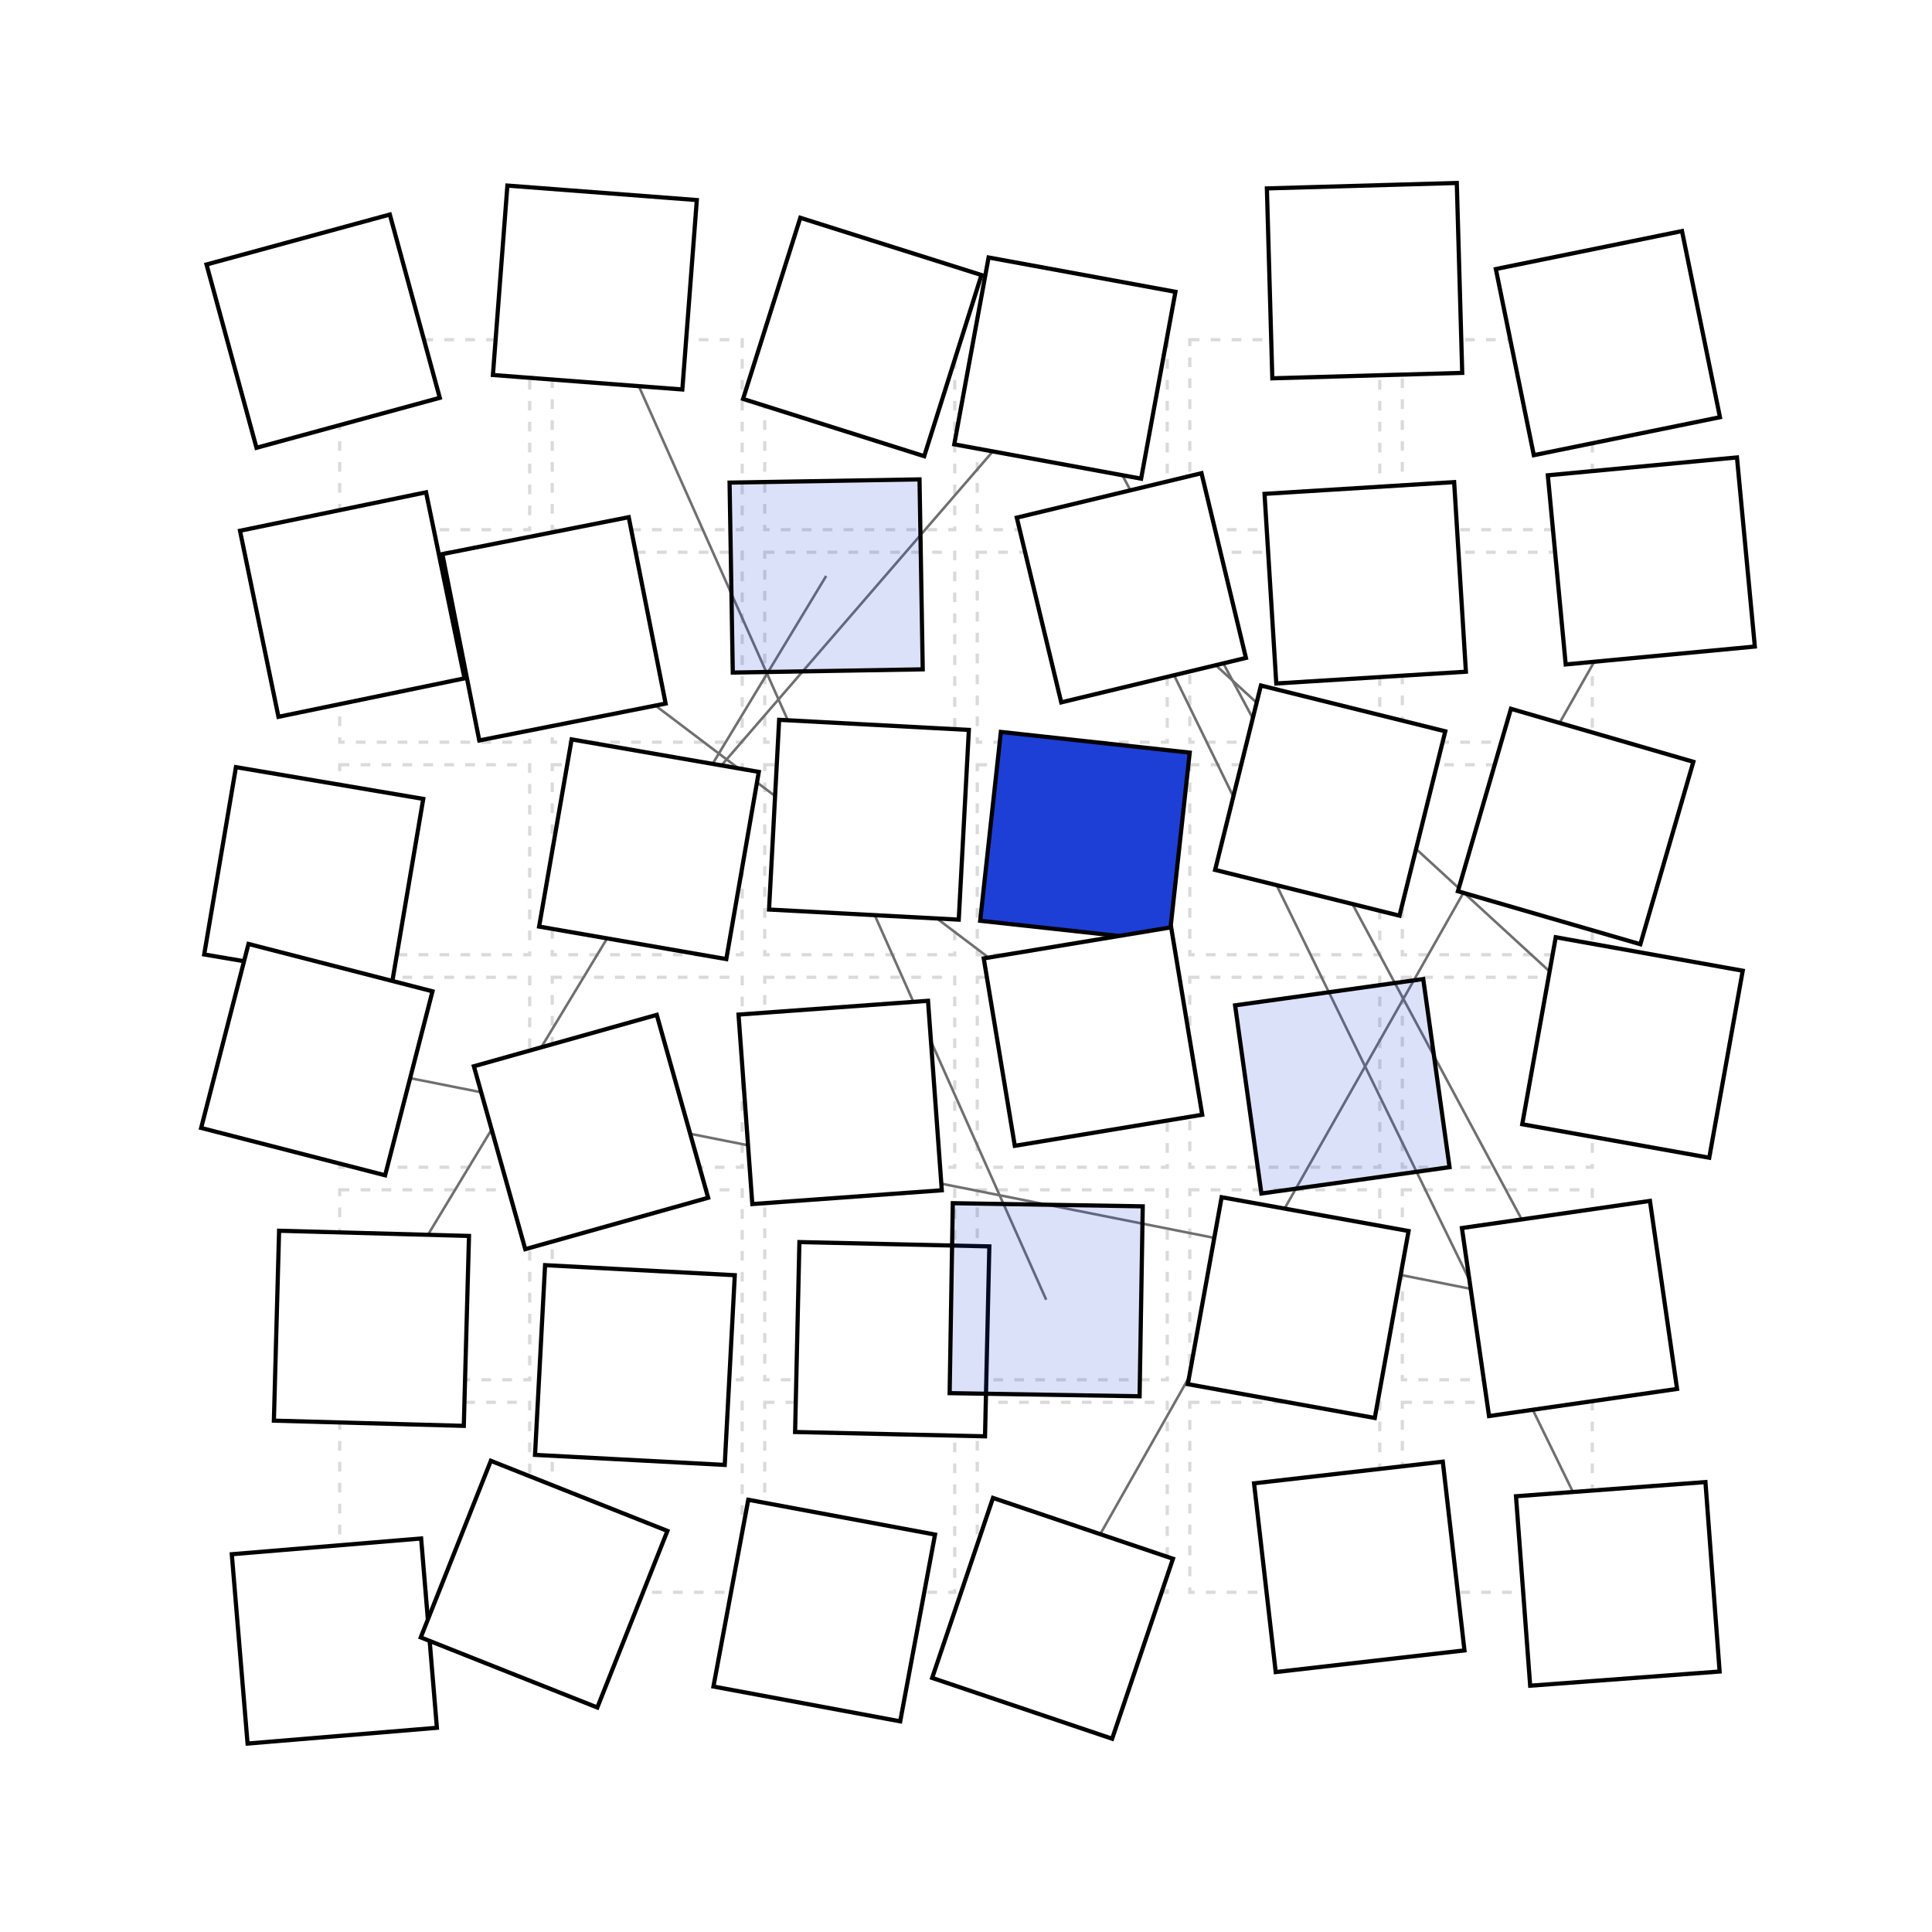
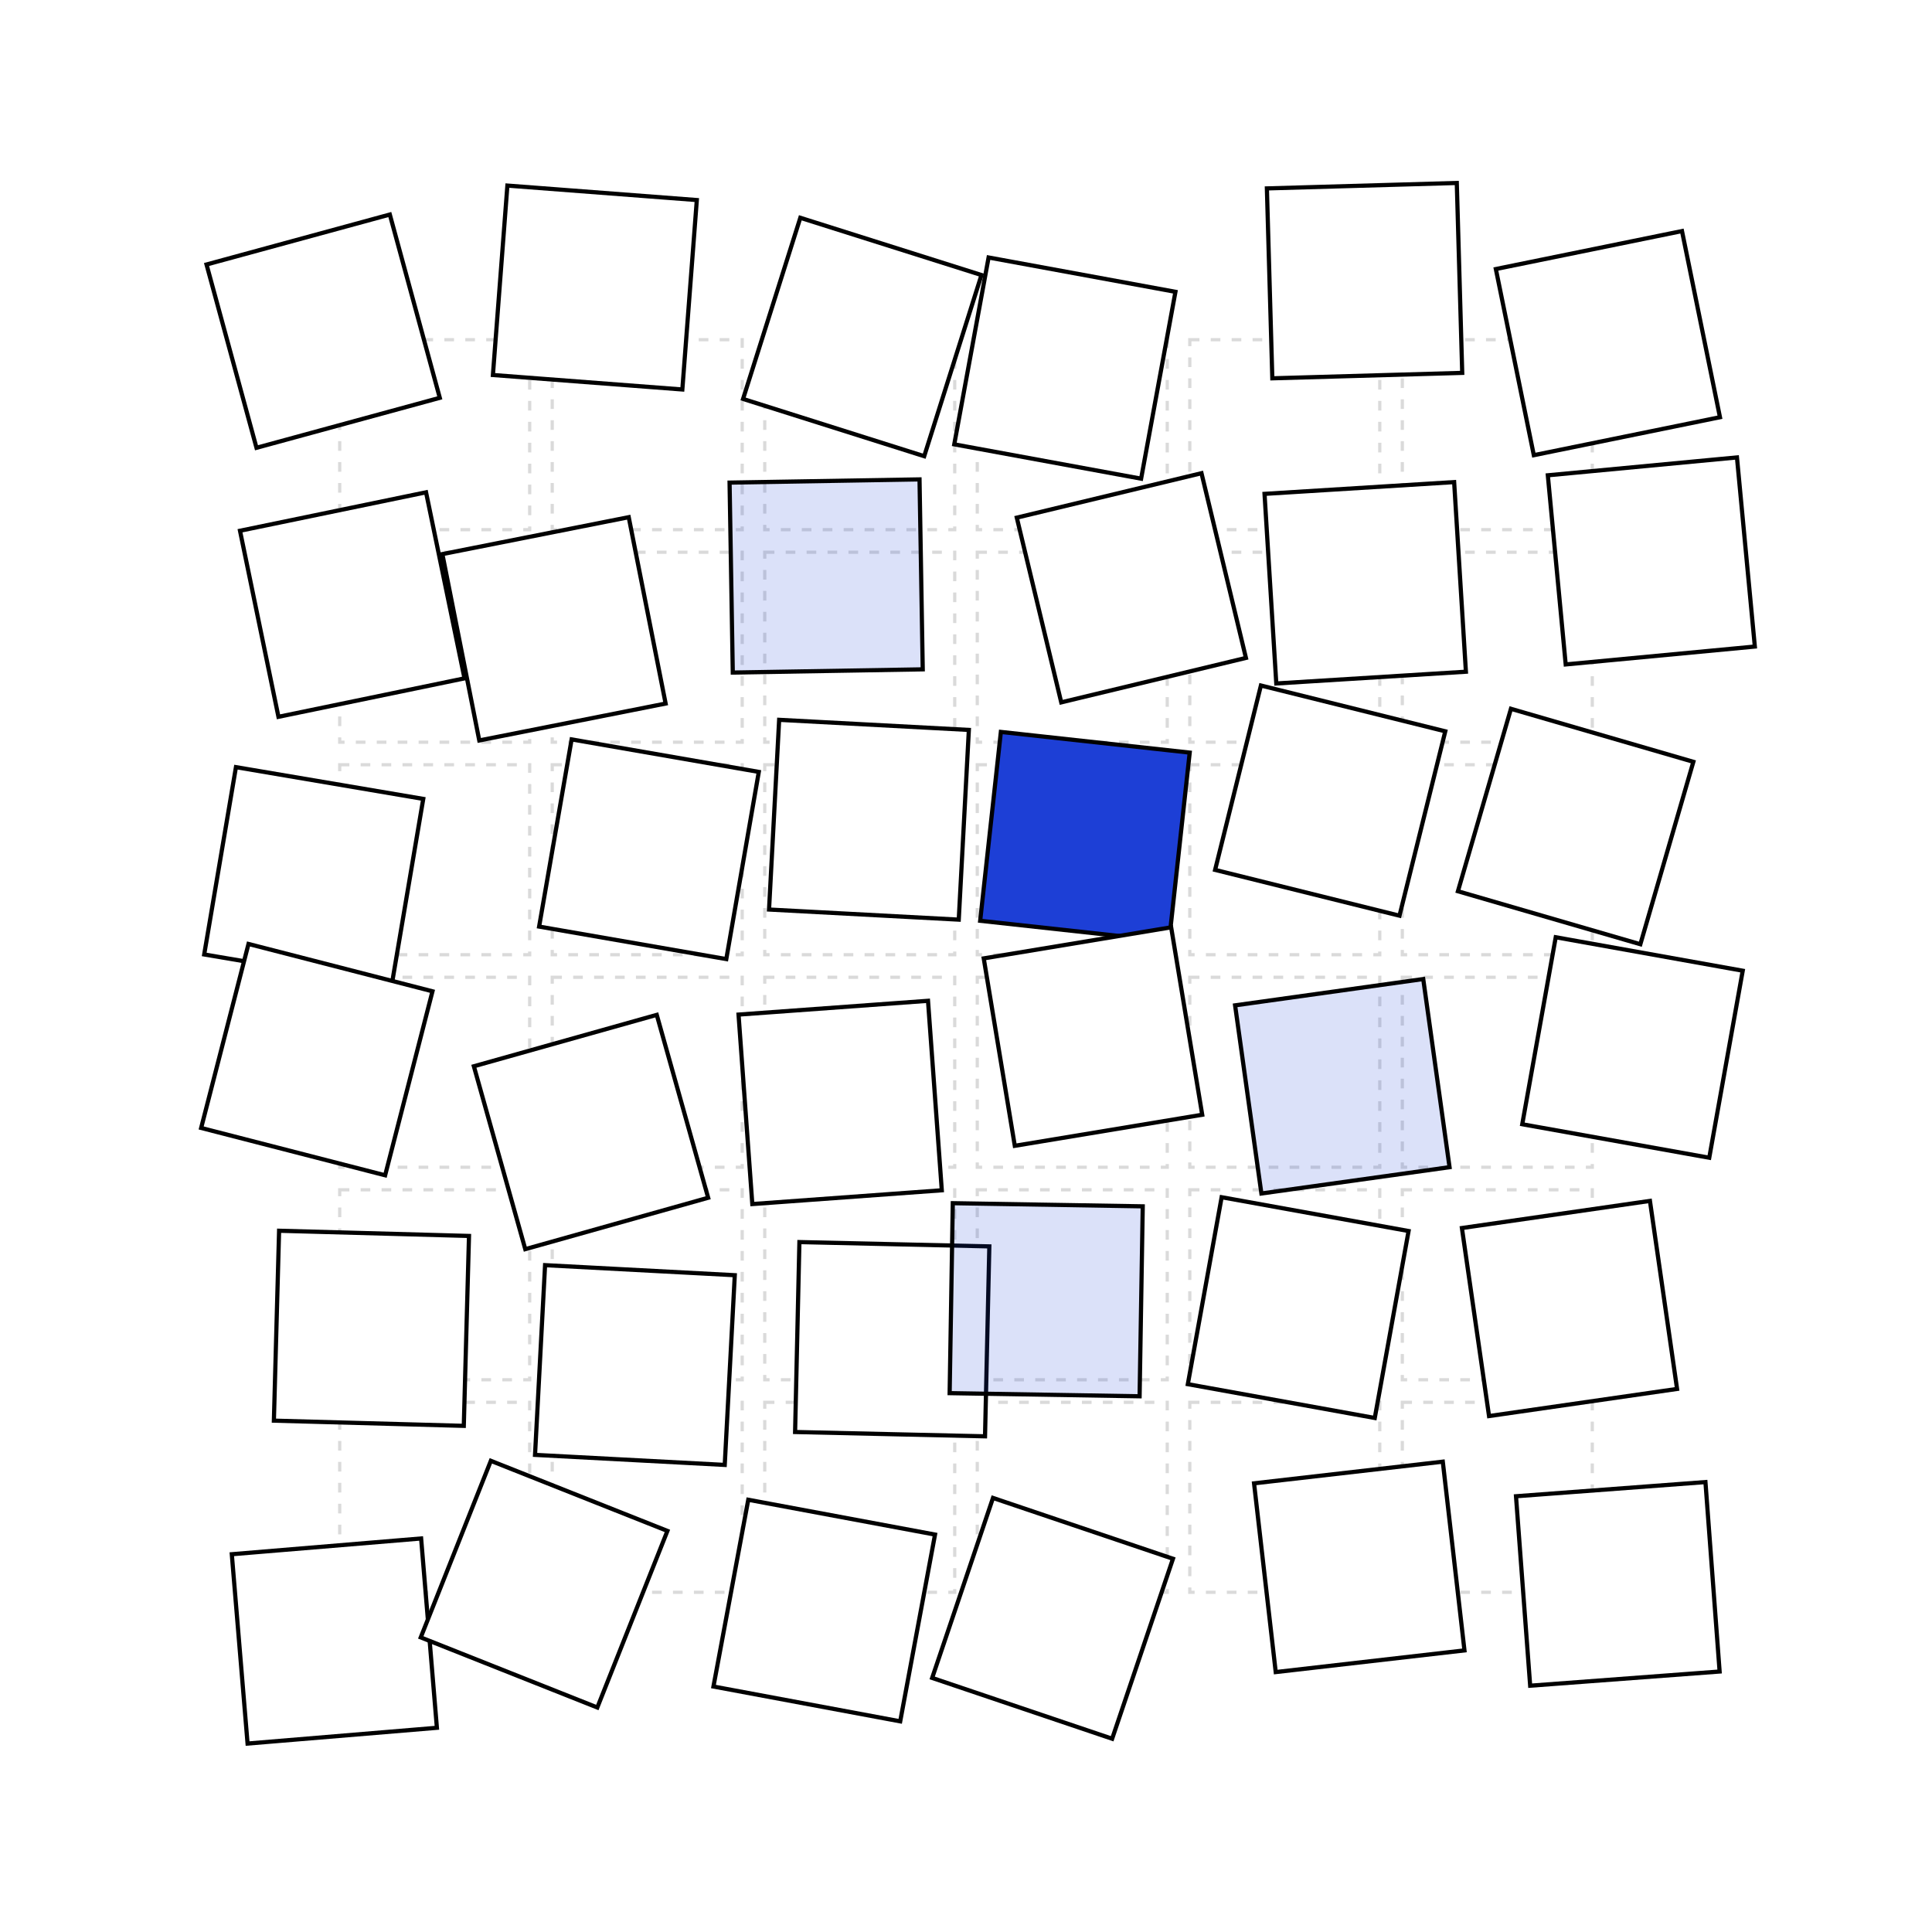
<svg xmlns="http://www.w3.org/2000/svg" viewBox="0 0 1200 1200" width="1200" height="1200">
  <rect width="1200" height="1200" fill="#ffffff" />
-   <rect x="211" y="211" width="118" height="118" fill="none" stroke="#dadada" stroke-width="2" stroke-dasharray="6 7" />
-   <rect x="343" y="211" width="118" height="118" fill="none" stroke="#dadada" stroke-width="2" stroke-dasharray="6 7" />
-   <rect x="475" y="211" width="118" height="118" fill="none" stroke="#dadada" stroke-width="2" stroke-dasharray="6 7" />
-   <rect x="607" y="211" width="118" height="118" fill="none" stroke="#dadada" stroke-width="2" stroke-dasharray="6 7" />
-   <rect x="739" y="211" width="118" height="118" fill="none" stroke="#dadada" stroke-width="2" stroke-dasharray="6 7" />
-   <rect x="871" y="211" width="118" height="118" fill="none" stroke="#dadada" stroke-width="2" stroke-dasharray="6 7" />
-   <rect x="211" y="343" width="118" height="118" fill="none" stroke="#dadada" stroke-width="2" stroke-dasharray="6 7" />
-   <rect x="343" y="343" width="118" height="118" fill="none" stroke="#dadada" stroke-width="2" stroke-dasharray="6 7" />
-   <rect x="475" y="343" width="118" height="118" fill="none" stroke="#dadada" stroke-width="2" stroke-dasharray="6 7" />
-   <rect x="607" y="343" width="118" height="118" fill="none" stroke="#dadada" stroke-width="2" stroke-dasharray="6 7" />
-   <rect x="739" y="343" width="118" height="118" fill="none" stroke="#dadada" stroke-width="2" stroke-dasharray="6 7" />
-   <rect x="871" y="343" width="118" height="118" fill="none" stroke="#dadada" stroke-width="2" stroke-dasharray="6 7" />
-   <rect x="211" y="475" width="118" height="118" fill="none" stroke="#dadada" stroke-width="2" stroke-dasharray="6 7" />
-   <rect x="343" y="475" width="118" height="118" fill="none" stroke="#dadada" stroke-width="2" stroke-dasharray="6 7" />
-   <rect x="475" y="475" width="118" height="118" fill="none" stroke="#dadada" stroke-width="2" stroke-dasharray="6 7" />
-   <rect x="607" y="475" width="118" height="118" fill="none" stroke="#dadada" stroke-width="2" stroke-dasharray="6 7" />
-   <rect x="739" y="475" width="118" height="118" fill="none" stroke="#dadada" stroke-width="2" stroke-dasharray="6 7" />
-   <rect x="871" y="475" width="118" height="118" fill="none" stroke="#dadada" stroke-width="2" stroke-dasharray="6 7" />
-   <rect x="211" y="607" width="118" height="118" fill="none" stroke="#dadada" stroke-width="2" stroke-dasharray="6 7" />
-   <rect x="343" y="607" width="118" height="118" fill="none" stroke="#dadada" stroke-width="2" stroke-dasharray="6 7" />
-   <rect x="475" y="607" width="118" height="118" fill="none" stroke="#dadada" stroke-width="2" stroke-dasharray="6 7" />
-   <rect x="607" y="607" width="118" height="118" fill="none" stroke="#dadada" stroke-width="2" stroke-dasharray="6 7" />
-   <rect x="739" y="607" width="118" height="118" fill="none" stroke="#dadada" stroke-width="2" stroke-dasharray="6 7" />
-   <rect x="871" y="607" width="118" height="118" fill="none" stroke="#dadada" stroke-width="2" stroke-dasharray="6 7" />
-   <rect x="211" y="739" width="118" height="118" fill="none" stroke="#dadada" stroke-width="2" stroke-dasharray="6 7" />
-   <rect x="343" y="739" width="118" height="118" fill="none" stroke="#dadada" stroke-width="2" stroke-dasharray="6 7" />
-   <rect x="475" y="739" width="118" height="118" fill="none" stroke="#dadada" stroke-width="2" stroke-dasharray="6 7" />
-   <rect x="607" y="739" width="118" height="118" fill="none" stroke="#dadada" stroke-width="2" stroke-dasharray="6 7" />
-   <rect x="739" y="739" width="118" height="118" fill="none" stroke="#dadada" stroke-width="2" stroke-dasharray="6 7" />
-   <rect x="871" y="739" width="118" height="118" fill="none" stroke="#dadada" stroke-width="2" stroke-dasharray="6 7" />
-   <rect x="211" y="871" width="118" height="118" fill="none" stroke="#dadada" stroke-width="2" stroke-dasharray="6 7" />
-   <rect x="343" y="871" width="118" height="118" fill="none" stroke="#dadada" stroke-width="2" stroke-dasharray="6 7" />
-   <rect x="475" y="871" width="118" height="118" fill="none" stroke="#dadada" stroke-width="2" stroke-dasharray="6 7" />
-   <rect x="607" y="871" width="118" height="118" fill="none" stroke="#dadada" stroke-width="2" stroke-dasharray="6 7" />
-   <rect x="739" y="871" width="118" height="118" fill="none" stroke="#dadada" stroke-width="2" stroke-dasharray="6 7" />
-   <rect x="871" y="871" width="118" height="118" fill="none" stroke="#dadada" stroke-width="2" stroke-dasharray="6 7" />
-   <path d="M653.77 1005.18L1025.67 348.4" stroke="#6f6f6f" stroke-width="1.6" />
-   <path d="M649.81 807.29L369.48 178.59" stroke="#6f6f6f" stroke-width="1.6" />
-   <path d="M974.84 812.72L661.4 228.62" stroke="#6f6f6f" stroke-width="1.6" />
-   <path d="M196.78 658.15L974.84 812.72" stroke="#6f6f6f" stroke-width="1.6" />
-   <path d="M344.1 390.57L678.87 643.83" stroke="#6f6f6f" stroke-width="1.6" />
-   <path d="M661.4 228.62L403.08 527.48" stroke="#6f6f6f" stroke-width="1.6" />
-   <path d="M1013.97 650.61L702.71 365.08" stroke="#6f6f6f" stroke-width="1.6" />
-   <path d="M230.71 825.03L513.14 357.75" stroke="#6f6f6f" stroke-width="1.6" />
-   <path d="M702.71 365.08L1004.85 983.78" stroke="#6f6f6f" stroke-width="1.6" />
+   <rect x="211" y="211" width="118" height="118" fill="none" stroke="#dadada" stroke-width="2" stroke-dasharray="6 7" opacity="1" />
+   <rect x="343" y="211" width="118" height="118" fill="none" stroke="#dadada" stroke-width="2" stroke-dasharray="6 7" opacity="1" />
+   <rect x="475" y="211" width="118" height="118" fill="none" stroke="#dadada" stroke-width="2" stroke-dasharray="6 7" opacity="1" />
+   <rect x="607" y="211" width="118" height="118" fill="none" stroke="#dadada" stroke-width="2" stroke-dasharray="6 7" opacity="1" />
+   <rect x="739" y="211" width="118" height="118" fill="none" stroke="#dadada" stroke-width="2" stroke-dasharray="6 7" opacity="1" />
+   <rect x="871" y="211" width="118" height="118" fill="none" stroke="#dadada" stroke-width="2" stroke-dasharray="6 7" opacity="1" />
+   <rect x="211" y="343" width="118" height="118" fill="none" stroke="#dadada" stroke-width="2" stroke-dasharray="6 7" opacity="1" />
+   <rect x="343" y="343" width="118" height="118" fill="none" stroke="#dadada" stroke-width="2" stroke-dasharray="6 7" opacity="1" />
+   <rect x="475" y="343" width="118" height="118" fill="none" stroke="#dadada" stroke-width="2" stroke-dasharray="6 7" opacity="1" />
+   <rect x="607" y="343" width="118" height="118" fill="none" stroke="#dadada" stroke-width="2" stroke-dasharray="6 7" opacity="1" />
+   <rect x="739" y="343" width="118" height="118" fill="none" stroke="#dadada" stroke-width="2" stroke-dasharray="6 7" opacity="1" />
+   <rect x="871" y="343" width="118" height="118" fill="none" stroke="#dadada" stroke-width="2" stroke-dasharray="6 7" opacity="1" />
+   <rect x="211" y="475" width="118" height="118" fill="none" stroke="#dadada" stroke-width="2" stroke-dasharray="6 7" opacity="1" />
+   <rect x="343" y="475" width="118" height="118" fill="none" stroke="#dadada" stroke-width="2" stroke-dasharray="6 7" opacity="1" />
+   <rect x="475" y="475" width="118" height="118" fill="none" stroke="#dadada" stroke-width="2" stroke-dasharray="6 7" opacity="1" />
+   <rect x="607" y="475" width="118" height="118" fill="none" stroke="#dadada" stroke-width="2" stroke-dasharray="6 7" opacity="1" />
+   <rect x="739" y="475" width="118" height="118" fill="none" stroke="#dadada" stroke-width="2" stroke-dasharray="6 7" opacity="1" />
+   <rect x="871" y="475" width="118" height="118" fill="none" stroke="#dadada" stroke-width="2" stroke-dasharray="6 7" opacity="1" />
+   <rect x="211" y="607" width="118" height="118" fill="none" stroke="#dadada" stroke-width="2" stroke-dasharray="6 7" opacity="1" />
+   <rect x="343" y="607" width="118" height="118" fill="none" stroke="#dadada" stroke-width="2" stroke-dasharray="6 7" opacity="1" />
+   <rect x="475" y="607" width="118" height="118" fill="none" stroke="#dadada" stroke-width="2" stroke-dasharray="6 7" opacity="1" />
+   <rect x="607" y="607" width="118" height="118" fill="none" stroke="#dadada" stroke-width="2" stroke-dasharray="6 7" opacity="1" />
+   <rect x="739" y="607" width="118" height="118" fill="none" stroke="#dadada" stroke-width="2" stroke-dasharray="6 7" opacity="1" />
+   <rect x="871" y="607" width="118" height="118" fill="none" stroke="#dadada" stroke-width="2" stroke-dasharray="6 7" opacity="1" />
+   <rect x="211" y="739" width="118" height="118" fill="none" stroke="#dadada" stroke-width="2" stroke-dasharray="6 7" opacity="1" />
+   <rect x="343" y="739" width="118" height="118" fill="none" stroke="#dadada" stroke-width="2" stroke-dasharray="6 7" opacity="1" />
+   <rect x="475" y="739" width="118" height="118" fill="none" stroke="#dadada" stroke-width="2" stroke-dasharray="6 7" opacity="1" />
+   <rect x="607" y="739" width="118" height="118" fill="none" stroke="#dadada" stroke-width="2" stroke-dasharray="6 7" opacity="1" />
+   <rect x="739" y="739" width="118" height="118" fill="none" stroke="#dadada" stroke-width="2" stroke-dasharray="6 7" opacity="1" />
+   <rect x="871" y="739" width="118" height="118" fill="none" stroke="#dadada" stroke-width="2" stroke-dasharray="6 7" opacity="1" />
+   <rect x="211" y="871" width="118" height="118" fill="none" stroke="#dadada" stroke-width="2" stroke-dasharray="6 7" opacity="1" />
+   <rect x="343" y="871" width="118" height="118" fill="none" stroke="#dadada" stroke-width="2" stroke-dasharray="6 7" opacity="1" />
+   <rect x="475" y="871" width="118" height="118" fill="none" stroke="#dadada" stroke-width="2" stroke-dasharray="6 7" opacity="1" />
+   <rect x="607" y="871" width="118" height="118" fill="none" stroke="#dadada" stroke-width="2" stroke-dasharray="6 7" opacity="1" />
+   <rect x="739" y="871" width="118" height="118" fill="none" stroke="#dadada" stroke-width="2" stroke-dasharray="6 7" opacity="1" />
+   <rect x="871" y="871" width="118" height="118" fill="none" stroke="#dadada" stroke-width="2" stroke-dasharray="6 7" opacity="1" />
+   <path d="M653.77 1005.18L1025.67 348.4" stroke="#6f6f6f" stroke-width="1.6" opacity="0" />
+   <path d="M649.81 807.29L369.48 178.59" stroke="#6f6f6f" stroke-width="1.6" opacity="0" />
+   <path d="M974.84 812.72L661.4 228.62" stroke="#6f6f6f" stroke-width="1.6" opacity="0" />
+   <path d="M196.78 658.15L974.84 812.72" stroke="#6f6f6f" stroke-width="1.6" opacity="0" />
+   <path d="M344.1 390.57L678.87 643.83" stroke="#6f6f6f" stroke-width="1.6" opacity="0" />
+   <path d="M661.4 228.62L403.08 527.48" stroke="#6f6f6f" stroke-width="1.6" opacity="0" />
+   <path d="M1013.97 650.61L702.71 365.08" stroke="#6f6f6f" stroke-width="1.6" opacity="0" />
+   <path d="M230.71 825.03L513.14 357.75" stroke="#6f6f6f" stroke-width="1.6" opacity="0" />
+   <path d="M702.71 365.08L1004.85 983.78" stroke="#6f6f6f" stroke-width="1.6" opacity="0" />
  <rect x="211" y="211" width="118" height="118" fill="#ffffff" stroke="#000000" stroke-width="2.6" transform="translate(-69.28 -64.31) rotate(-15.25 270 270)" />
  <rect x="343" y="211" width="118" height="118" fill="#ffffff" stroke="#000000" stroke-width="2.6" transform="translate(-32.52 -91.41) rotate(4.37 402 270)" />
  <rect x="475" y="211" width="118" height="118" fill="#ffffff" stroke="#000000" stroke-width="2.6" transform="translate(1.57 -60.69) rotate(17.54 534 270)" />
  <rect x="607" y="211" width="118" height="118" fill="#ffffff" stroke="#000000" stroke-width="2.6" transform="translate(-4.6 -41.38) rotate(10.41 666 270)" />
  <rect x="739" y="211" width="118" height="118" fill="#ffffff" stroke="#000000" stroke-width="2.6" transform="translate(49.55 -95.69) rotate(-1.64 798 270)" />
  <rect x="871" y="211" width="118" height="118" fill="#ffffff" stroke="#000000" stroke-width="2.6" transform="translate(68.7 -56.88) rotate(-11.53 930 270)" />
  <rect x="211" y="343" width="118" height="118" fill="#ffffff" stroke="#000000" stroke-width="2.6" transform="translate(-51.21 -26.5) rotate(-11.68 270 402)" />
  <rect x="343" y="343" width="118" height="118" fill="#ffffff" stroke="#000000" stroke-width="2.6" transform="translate(-57.9 -11.43) rotate(-11.2 402 402)" />
  <rect x="475" y="343" width="118" height="118" fill="rgba(29,63,214,0.16)" stroke="#000000" stroke-width="2.6" transform="translate(-20.86 -44.25) rotate(-0.97 534 402)" />
  <rect x="607" y="343" width="118" height="118" fill="#ffffff" stroke="#000000" stroke-width="2.6" transform="translate(36.71 -36.92) rotate(-13.53 666 402)" />
  <rect x="739" y="343" width="118" height="118" fill="#ffffff" stroke="#000000" stroke-width="2.6" transform="translate(49.96 -40.02) rotate(-3.55 798 402)" />
  <rect x="871" y="343" width="118" height="118" fill="#ffffff" stroke="#000000" stroke-width="2.6" transform="translate(95.67 -53.6) rotate(-5.4 930 402)" />
  <rect x="211" y="475" width="118" height="118" fill="#ffffff" stroke="#000000" stroke-width="2.6" transform="translate(-75.14 10.52) rotate(9.62 270 534)" />
  <rect x="343" y="475" width="118" height="118" fill="#ffffff" stroke="#000000" stroke-width="2.6" transform="translate(1.08 -6.52) rotate(9.85 402 534)" />
  <rect x="475" y="475" width="118" height="118" fill="#ffffff" stroke="#000000" stroke-width="2.6" transform="translate(5.72 -24.85) rotate(3.05 534 534)" />
  <rect x="607" y="475" width="118" height="118" fill="#1d3fd6" stroke="#000000" stroke-width="2.6" transform="translate(7.88 -14.32) rotate(6.25 666 534)" />
  <rect x="739" y="475" width="118" height="118" fill="#ffffff" stroke="#000000" stroke-width="2.6" transform="translate(28.21 -36.73) rotate(13.95 798 534)" />
  <rect x="871" y="475" width="118" height="118" fill="#ffffff" stroke="#000000" stroke-width="2.6" transform="translate(48.66 -20.63) rotate(16.2 930 534)" />
  <rect x="211" y="607" width="118" height="118" fill="#ffffff" stroke="#000000" stroke-width="2.6" transform="translate(-73.22 -7.85) rotate(14.43 270 666)" />
  <rect x="343" y="607" width="118" height="118" fill="#ffffff" stroke="#000000" stroke-width="2.6" transform="translate(-34.91 37.11) rotate(-15.7 402 666)" />
  <rect x="475" y="607" width="118" height="118" fill="#ffffff" stroke="#000000" stroke-width="2.6" transform="translate(-12.16 18.74) rotate(-4.16 534 666)" />
  <rect x="607" y="607" width="118" height="118" fill="#ffffff" stroke="#000000" stroke-width="2.6" transform="translate(12.87 -22.17) rotate(-9.41 666 666)" />
  <rect x="739" y="607" width="118" height="118" fill="rgba(29,63,214,0.16)" stroke="#000000" stroke-width="2.6" transform="translate(35.74 8.7) rotate(-7.96 798 666)" />
  <rect x="871" y="607" width="118" height="118" fill="#ffffff" stroke="#000000" stroke-width="2.6" transform="translate(83.97 -15.39) rotate(10.15 930 666)" />
  <rect x="211" y="739" width="118" height="118" fill="#ffffff" stroke="#000000" stroke-width="2.6" transform="translate(-39.29 27.03) rotate(1.57 270 798)" />
  <rect x="343" y="739" width="118" height="118" fill="#ffffff" stroke="#000000" stroke-width="2.6" transform="translate(-7.65 49.85) rotate(3.03 402 798)" />
  <rect x="475" y="739" width="118" height="118" fill="#ffffff" stroke="#000000" stroke-width="2.6" transform="translate(20.17 33.8) rotate(1.3 534 798)" />
  <rect x="607" y="739" width="118" height="118" fill="rgba(29,63,214,0.16)" stroke="#000000" stroke-width="2.6" transform="translate(-16.19 9.29) rotate(0.95 666 798)" />
  <rect x="739" y="739" width="118" height="118" fill="#ffffff" stroke="#000000" stroke-width="2.6" transform="translate(8.34 14.17) rotate(10.25 798 798)" />
  <rect x="871" y="739" width="118" height="118" fill="#ffffff" stroke="#000000" stroke-width="2.6" transform="translate(44.84 14.72) rotate(-8.21 930 798)" />
  <rect x="211" y="871" width="118" height="118" fill="#ffffff" stroke="#000000" stroke-width="2.6" transform="translate(-62.33 89.26) rotate(-4.76 270 930)" />
  <rect x="343" y="871" width="118" height="118" fill="#ffffff" stroke="#000000" stroke-width="2.6" transform="translate(-64.06 53.95) rotate(21.65 402 930)" />
  <rect x="475" y="871" width="118" height="118" fill="#ffffff" stroke="#000000" stroke-width="2.6" transform="translate(-22.05 70.34) rotate(10.56 534 930)" />
  <rect x="607" y="871" width="118" height="118" fill="#ffffff" stroke="#000000" stroke-width="2.6" transform="translate(-12.23 75.18) rotate(18.67 666 930)" />
  <rect x="739" y="871" width="118" height="118" fill="#ffffff" stroke="#000000" stroke-width="2.6" transform="translate(46.26 43.21) rotate(-6.55 798 930)" />
  <rect x="871" y="871" width="118" height="118" fill="#ffffff" stroke="#000000" stroke-width="2.6" transform="translate(74.85 53.78) rotate(-4.28 930 930)" />
</svg>
